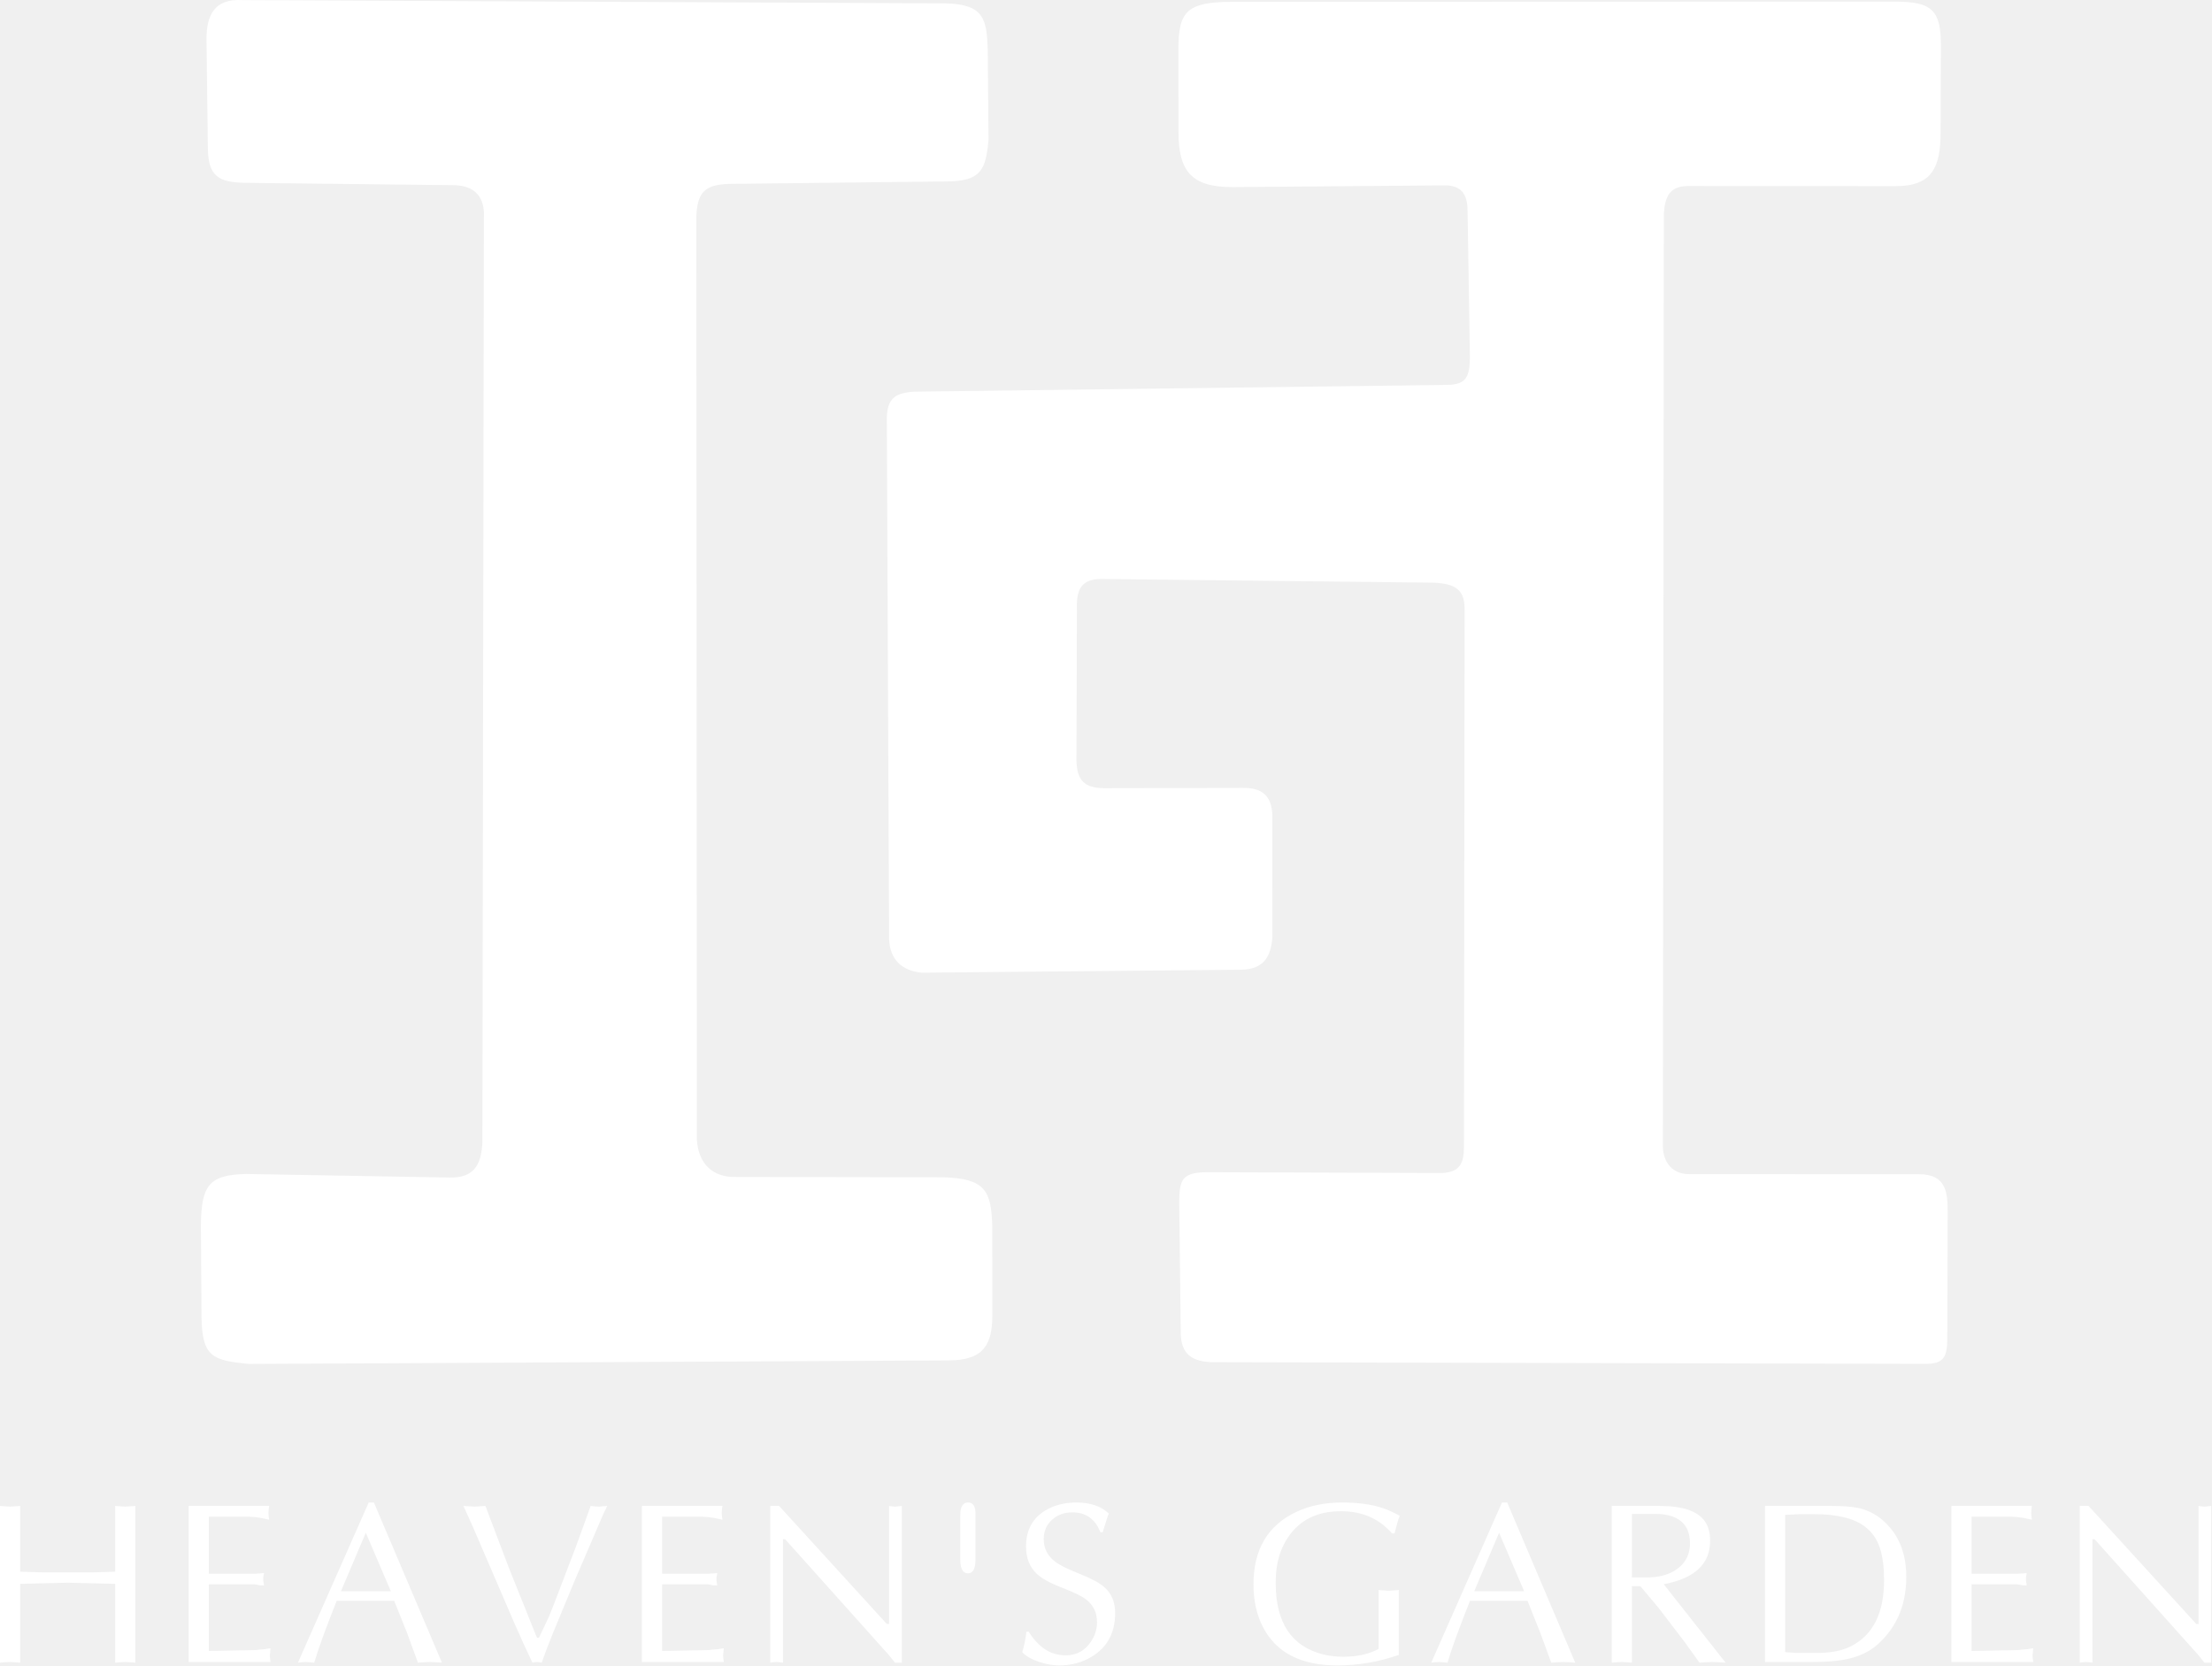
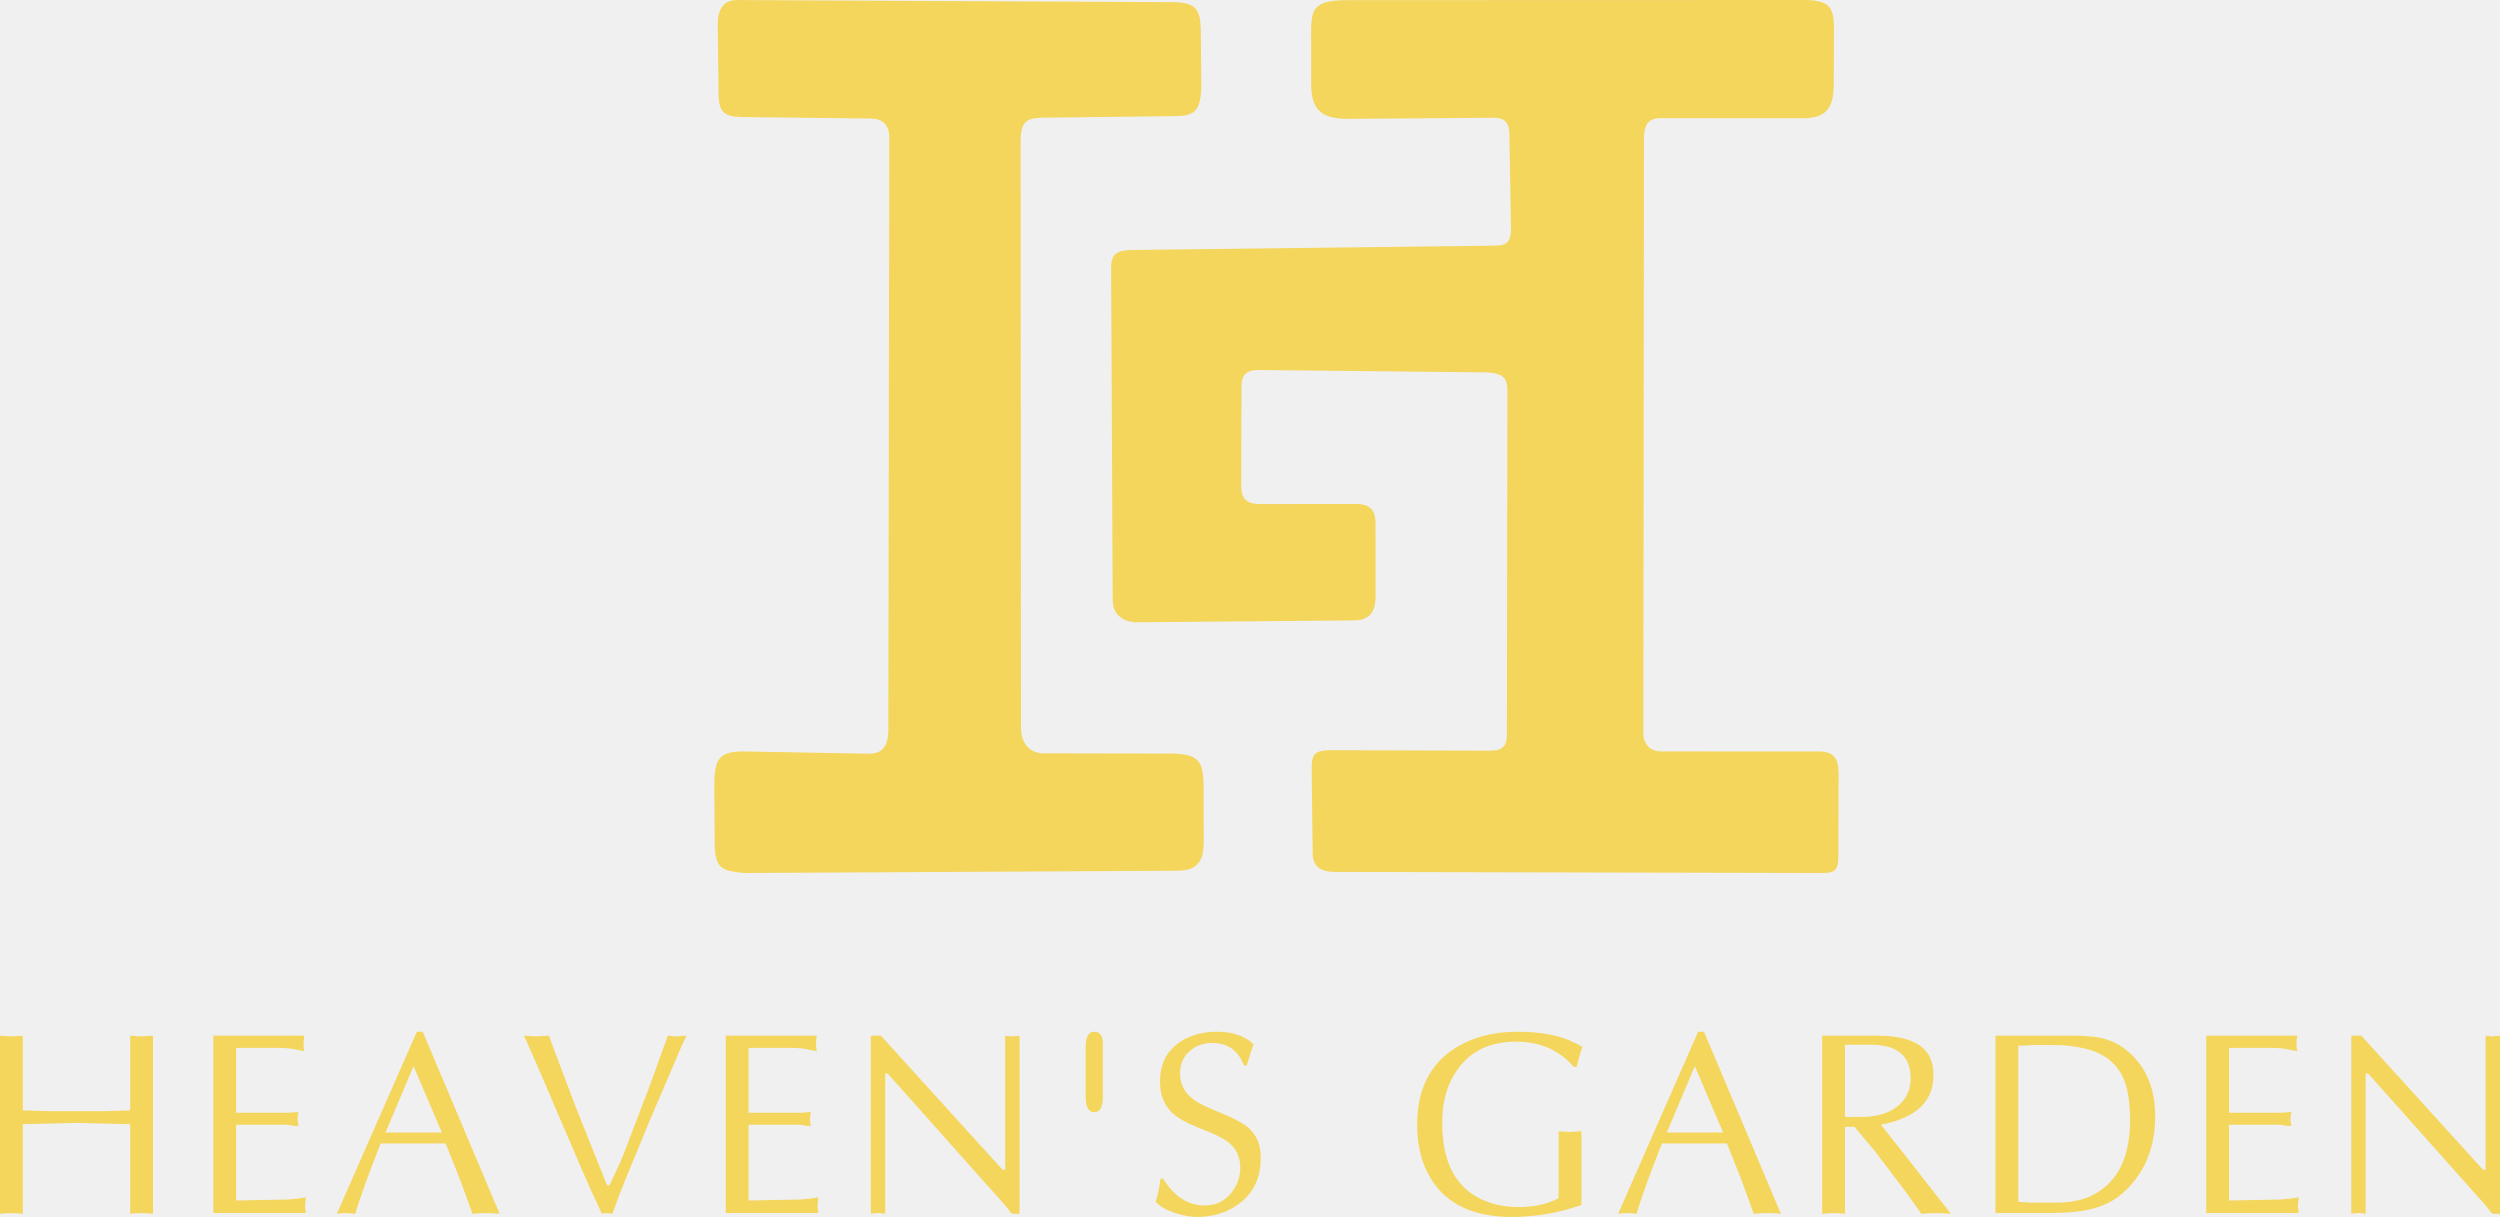
- <svg xmlns="http://www.w3.org/2000/svg" width="85" height="64" viewBox="0 0 85 64" fill="none">
-   <path fill-rule="evenodd" clip-rule="evenodd" d="M45.282 2.203L45.287 5.068C45.287 6.595 45.791 7.19 47.36 7.19L55.594 7.123C56.235 7.158 56.402 7.549 56.395 8.188L56.484 13.75C56.473 14.482 56.332 14.771 55.652 14.79L35.129 15.051C34.397 15.098 34.111 15.312 34.077 16.02L34.166 36.09C34.19 36.828 34.617 37.31 35.431 37.379L47.751 37.263C48.542 37.227 48.844 36.789 48.894 35.989L48.892 31.291C48.852 30.595 48.517 30.262 47.736 30.279L42.412 30.289C41.667 30.276 41.383 29.987 41.365 29.226L41.382 23.437C41.356 22.692 41.517 22.26 42.297 22.249L55.134 22.392C56.106 22.447 56.287 22.8 56.281 23.495L56.255 44.089C56.251 44.695 56.104 45.039 55.424 45.077L46.399 45.047C45.39 45.046 45.331 45.371 45.314 46.155L45.371 51.102C45.354 51.931 45.672 52.302 46.53 52.346L73.958 52.411C74.752 52.42 74.833 52.109 74.828 51.303L74.843 46.562C74.836 45.886 74.822 45.123 73.743 45.123L64.906 45.12C64.148 45.116 63.895 44.516 63.9 44.046C63.912 31.982 63.924 20.281 63.936 8.217C63.976 7.54 64.174 7.154 64.854 7.15L72.849 7.153C74.272 7.153 74.571 6.394 74.571 5.069L74.583 1.771C74.583 0.401 74.263 0.062 72.803 0.062L47.36 0.07C45.415 0.068 45.269 0.547 45.281 2.203H45.282Z" fill="white" />
-   <path fill-rule="evenodd" clip-rule="evenodd" d="M9.42 7.026L17.48 7.117C18.239 7.144 18.64 7.563 18.594 8.375L18.537 43.894C18.495 44.841 18.151 45.264 17.289 45.251L9.466 45.114C8.035 45.146 7.726 45.541 7.72 47.129L7.744 50.649C7.771 52.154 8.187 52.277 9.552 52.414L36.456 52.278C37.835 52.278 38.133 51.628 38.133 50.518L38.13 47.115C38.09 45.763 37.863 45.299 36.283 45.242L28.303 45.228C27.421 45.261 26.84 44.755 26.778 43.799L26.758 8.327C26.793 7.354 27.116 7.095 28.029 7.067L36.39 6.972C37.699 6.963 37.885 6.518 37.985 5.375L37.957 1.943C37.922 0.72 37.81 0.159 36.308 0.129L9.299 0.004C8.254 -0.059 7.929 0.576 7.935 1.516C7.952 2.895 7.97 4.274 7.987 5.652C7.99 6.794 8.41 7.005 9.42 7.026H9.42Z" fill="white" />
-   <path fill-rule="evenodd" clip-rule="evenodd" d="M4.426 57.871L4.541 57.88L4.691 57.889L4.814 57.898L4.929 57.889L5.078 57.88L5.202 57.871V63.894L4.999 63.877L4.814 63.868L4.621 63.877L4.426 63.894V60.865L2.605 60.821L0.776 60.865V63.894L0.572 63.877L0.388 63.868L0.185 63.877L0 63.894V57.871L0.115 57.88L0.273 57.889L0.388 57.898L0.503 57.889L0.661 57.88L0.776 57.871V60.398L1.669 60.425C1.715 60.425 1.802 60.425 1.929 60.425C1.987 60.425 2.048 60.425 2.112 60.425C2.157 60.425 2.183 60.425 2.189 60.425H2.424C2.453 60.425 2.486 60.425 2.527 60.425C2.568 60.425 2.594 60.425 2.605 60.425H3.551L4.426 60.398V57.871ZM37.484 59.932C37.484 60.284 37.389 60.46 37.197 60.46C36.999 60.46 36.9 60.284 36.9 59.932V58.233C36.9 57.904 36.999 57.739 37.197 57.739C37.4 57.739 37.496 57.898 37.484 58.215V58.444V59.932ZM53.491 58.928C52.997 58.359 52.343 58.074 51.53 58.074C50.641 58.074 49.973 58.394 49.526 59.034C49.288 59.368 49.134 59.762 49.064 60.214C49.035 60.396 49.021 60.604 49.021 60.839C49.021 62.359 49.629 63.272 50.846 63.577C51.078 63.636 51.337 63.666 51.62 63.666C52.153 63.666 52.606 63.566 52.976 63.366V61.103L53.091 61.112L53.241 61.121L53.364 61.129L53.479 61.121L53.628 61.112L53.752 61.103V63.595C52.985 63.865 52.195 64 51.382 64C49.976 64 49.021 63.498 48.515 62.494C48.283 62.031 48.167 61.493 48.167 60.883C48.167 59.544 48.716 58.617 49.813 58.1C50.325 57.86 50.908 57.739 51.565 57.739C52.303 57.739 52.901 57.839 53.36 58.039C53.534 58.115 53.676 58.186 53.787 58.25C53.734 58.373 53.668 58.599 53.586 58.928H53.491ZM8.025 60.478H9.804L10.142 60.452L10.134 60.522L10.116 60.61V60.751L10.134 60.848L10.142 60.927C10.096 60.927 10.035 60.924 9.961 60.918C9.868 60.895 9.804 60.883 9.769 60.883H9.37H8.025V63.445L9.821 63.41C9.85 63.404 9.897 63.398 9.961 63.392L10.187 63.375C10.199 63.369 10.267 63.357 10.395 63.34L10.386 63.419L10.378 63.525L10.369 63.604C10.369 63.668 10.372 63.709 10.378 63.727L10.395 63.868H7.249V57.871H10.343L10.325 58.004L10.316 58.136L10.325 58.276L10.343 58.4L9.996 58.326C9.885 58.306 9.742 58.293 9.561 58.285H8.693H8.025V60.478ZM16.982 63.894L16.745 63.877L16.526 63.868L16.288 63.877L16.06 63.894L15.63 62.719L15.148 61.517H12.938C12.502 62.615 12.215 63.407 12.075 63.894L11.902 63.877L11.754 63.868L11.589 63.877L11.449 63.894L14.168 57.739H14.368L16.982 63.894ZM14.056 58.902L13.102 61.147H15.019L14.056 58.902ZM22.114 59.483L22.698 57.871L22.863 57.889L23.02 57.898L23.116 57.889L23.334 57.871L23.177 58.197L22.079 60.751L21.269 62.706C21.083 63.163 20.932 63.56 20.816 63.894L20.729 63.877L20.642 63.868L20.546 63.877L20.459 63.894L20.11 63.146L19.753 62.345L18.193 58.725C18.124 58.567 17.996 58.282 17.81 57.871L17.941 57.88L18.106 57.889L18.228 57.898L18.359 57.889L18.655 57.871C18.678 57.942 18.736 58.097 18.829 58.338L18.977 58.725L19.561 60.267L20.633 62.935H20.711L21.095 62.124L21.199 61.869L22.114 59.483ZM25.443 60.478H27.221L27.56 60.452L27.551 60.522L27.534 60.61V60.751L27.551 60.848L27.56 60.927C27.513 60.927 27.453 60.924 27.378 60.918C27.285 60.895 27.221 60.883 27.187 60.883H26.787H25.443V63.445L27.239 63.41C27.268 63.404 27.314 63.398 27.378 63.392L27.605 63.375C27.617 63.369 27.685 63.357 27.813 63.34L27.804 63.419L27.795 63.525L27.787 63.604C27.787 63.668 27.79 63.709 27.795 63.727L27.813 63.868H24.667V57.871H27.76L27.743 58.004L27.734 58.136L27.743 58.276L27.76 58.4L27.413 58.326C27.303 58.306 27.159 58.293 26.979 58.285H26.111H25.443V60.478ZM34.653 63.894H34.391L34.13 63.569L33.938 63.357L30.171 59.151L30.087 59.148V63.894L29.956 63.877L29.843 63.868L29.712 63.877L29.599 63.894V57.871H29.939L34.077 62.406H34.164V57.871L34.286 57.889L34.408 57.898L34.478 57.889L34.574 57.88L34.653 57.871V63.894ZM39.532 62.706C39.91 63.31 40.38 63.612 40.943 63.612C41.402 63.612 41.751 63.401 41.989 62.979C42.099 62.779 42.155 62.565 42.155 62.336C42.155 61.972 42.015 61.681 41.736 61.464C41.568 61.335 41.246 61.179 40.769 60.997C40.334 60.827 40.02 60.651 39.828 60.469C39.561 60.211 39.427 59.864 39.427 59.43C39.427 58.72 39.747 58.221 40.386 57.933C40.676 57.804 41.002 57.739 41.362 57.739C41.896 57.739 42.312 57.88 42.608 58.162C42.579 58.221 42.5 58.461 42.372 58.884H42.285C42.088 58.373 41.728 58.118 41.205 58.118C40.897 58.118 40.637 58.213 40.425 58.404C40.213 58.595 40.107 58.843 40.107 59.148C40.107 59.5 40.252 59.788 40.543 60.011C40.711 60.14 41.016 60.293 41.458 60.469C41.934 60.657 42.262 60.833 42.442 60.997C42.715 61.238 42.852 61.57 42.852 61.992C42.852 62.808 42.497 63.395 41.789 63.754C41.458 63.918 41.094 64 40.699 64C40.461 64 40.209 63.956 39.941 63.868C39.639 63.768 39.419 63.642 39.279 63.489C39.343 63.301 39.398 63.04 39.445 62.706H39.532ZM60.531 63.894L60.294 63.877L60.075 63.868L59.837 63.877L59.609 63.894L59.179 62.719L58.697 61.517H56.486C56.051 62.615 55.763 63.407 55.624 63.894L55.451 63.877L55.303 63.868L55.137 63.877L54.998 63.894L57.716 57.739H57.917L60.531 63.894ZM57.605 58.902L56.651 61.147H58.567L57.605 58.902ZM62.709 60.619H62.866H63.117C63.8 60.642 64.306 60.478 64.636 60.127C64.838 59.911 64.94 59.639 64.94 59.311C64.94 58.68 64.622 58.312 63.986 58.206C63.846 58.183 63.666 58.174 63.447 58.179H62.709V60.619ZM61.934 57.871H63.781C64.652 57.871 65.227 58.065 65.506 58.453C65.645 58.645 65.715 58.897 65.715 59.208C65.715 60.101 65.121 60.657 63.932 60.88L66.309 63.893L66.048 63.877L65.802 63.868L65.549 63.877L65.306 63.894L64.757 63.128L63.728 61.781L63.031 60.953H62.709V63.894L62.506 63.877L62.321 63.868L62.118 63.877L61.934 63.894V57.871ZM68.599 63.489L68.999 63.516H69.365H69.703C70.3 63.533 70.782 63.445 71.147 63.252C71.981 62.819 72.398 61.978 72.398 60.729C72.398 60.243 72.349 59.841 72.25 59.524C72.06 58.909 71.624 58.511 70.946 58.329C70.564 58.23 70.147 58.183 69.694 58.188H69.155L68.599 58.215V63.489ZM67.824 57.871H70.403C70.833 57.871 71.17 57.898 71.414 57.951C71.756 58.027 72.058 58.177 72.32 58.398C72.941 58.921 73.252 59.653 73.252 60.597C73.252 61.67 72.886 62.534 72.154 63.191C71.753 63.548 71.216 63.759 70.542 63.824C70.298 63.853 69.959 63.868 69.523 63.868H67.824V57.871ZM75.761 60.478H77.54L77.879 60.452L77.87 60.522L77.853 60.61V60.751L77.87 60.848L77.879 60.927C77.832 60.927 77.771 60.924 77.697 60.918C77.604 60.895 77.54 60.883 77.506 60.883H77.106H75.761V63.445L77.558 63.41C77.587 63.404 77.633 63.398 77.697 63.392L77.924 63.375C77.936 63.369 78.004 63.357 78.132 63.34L78.123 63.419L78.114 63.525L78.105 63.604C78.105 63.668 78.109 63.709 78.114 63.727L78.132 63.868H74.986V57.871H78.079L78.062 58.004L78.053 58.136L78.062 58.276L78.079 58.4L77.732 58.326C77.622 58.306 77.478 58.293 77.298 58.285H76.43H75.761V60.478ZM84.971 63.894H84.71L84.448 63.569L84.257 63.357L80.49 59.151L80.406 59.148V63.894L80.275 63.877L80.162 63.868L80.031 63.877L79.918 63.894V57.871H80.257L84.396 62.406H84.483V57.871L84.605 57.889L84.727 57.898L84.797 57.889L84.893 57.88L84.971 57.871V63.894Z" fill="white" />
+ <svg xmlns="http://www.w3.org/2000/svg" width="189" height="92" viewBox="0 0 189 92" fill="none">
+   <path fill-rule="evenodd" clip-rule="evenodd" d="M99.117 2.7L99.124 6.312C99.124 8.237 99.805 8.987 101.922 8.987L113.03 8.903C113.895 8.947 114.12 9.44 114.111 10.245L114.231 17.257C114.216 18.181 114.026 18.544 113.109 18.569L85.42 18.898C84.432 18.956 84.046 19.226 84 20.119L84.121 45.423C84.152 46.353 84.728 46.96 85.828 47.047L102.448 46.902C103.516 46.855 103.924 46.303 103.991 45.295L103.988 39.372C103.934 38.495 103.482 38.076 102.428 38.097L95.246 38.109C94.241 38.093 93.858 37.729 93.834 36.769L93.856 29.471C93.821 28.531 94.038 27.986 95.091 27.973L112.409 28.153C113.721 28.223 113.966 28.668 113.957 29.544L113.922 55.508C113.917 56.271 113.718 56.705 112.801 56.753L100.625 56.715C99.263 56.713 99.183 57.124 99.161 58.112L99.237 64.349C99.215 65.394 99.644 65.862 100.802 65.917L137.806 66C138.877 66.011 138.986 65.618 138.979 64.602L139 58.625C138.991 57.773 138.972 56.811 137.516 56.812L125.593 56.807C124.571 56.802 124.229 56.045 124.236 55.453C124.253 40.243 124.268 25.492 124.285 10.282C124.339 9.429 124.606 8.942 125.524 8.937L136.31 8.941C138.23 8.941 138.633 7.983 138.633 6.313L138.649 2.155C138.649 0.428 138.218 2.24645e-10 136.247 2.24645e-10L101.922 0.011C99.297 0.009 99.101 0.612 99.117 2.7Z" fill="#F4D65D" />
+   <path fill-rule="evenodd" clip-rule="evenodd" d="M56.068 8.848L65.873 8.962C66.798 8.996 67.285 9.523 67.229 10.546L67.159 55.272C67.109 56.464 66.69 56.997 65.642 56.98L56.124 56.807C54.383 56.848 54.008 57.346 54 59.346L54.029 63.778C54.062 65.672 54.568 65.827 56.229 66L88.96 65.828C90.638 65.828 91 65.01 91 63.612L90.996 59.327C90.948 57.625 90.672 57.041 88.75 56.969L79.041 56.951C77.968 56.993 77.262 56.356 77.186 55.152L77.161 10.486C77.204 9.261 77.597 8.934 78.707 8.899L88.88 8.779C90.472 8.768 90.699 8.208 90.82 6.769L90.786 2.446C90.743 0.907 90.608 0.201 88.78 0.162L55.92 0.005C54.649 -0.074 54.254 0.725 54.261 1.909C54.282 3.645 54.304 5.382 54.325 7.118C54.329 8.555 54.839 8.82 56.068 8.848Z" fill="#F4D65D" />
+   <path fill-rule="evenodd" clip-rule="evenodd" d="M9.846 78.295L10.101 78.315L10.433 78.335L10.708 78.354L10.963 78.335L11.296 78.315L11.57 78.295V91.763L11.118 91.724L10.708 91.705L10.278 91.724L9.846 91.763V84.99L5.795 84.892L1.725 84.99V91.763L1.273 91.724L0.863 91.705L0.41 91.724L0 91.763V78.295L0.256 78.315L0.608 78.335L0.863 78.354L1.118 78.335L1.47 78.315L1.725 78.295V83.946L3.712 84.006C3.815 84.006 4.009 84.006 4.29 84.006C4.419 84.006 4.555 84.006 4.697 84.006C4.797 84.006 4.855 84.006 4.868 84.006H5.391C5.456 84.006 5.53 84.006 5.621 84.006C5.711 84.006 5.769 84.006 5.795 84.006H7.898L9.846 83.946V78.295ZM83.375 82.903C83.375 83.691 83.162 84.084 82.736 84.084C82.297 84.084 82.077 83.691 82.077 82.903V79.103C82.077 78.368 82.297 78 82.736 78C83.188 78 83.401 78.354 83.375 79.063V82.903ZM118.978 80.658C117.88 79.385 116.426 78.749 114.617 78.749C112.64 78.749 111.154 79.464 110.16 80.894C109.63 81.643 109.288 82.522 109.132 83.533C109.068 83.94 109.036 84.406 109.036 84.931C109.036 88.331 110.389 90.372 113.096 91.055C113.612 91.186 114.187 91.252 114.817 91.252C116.003 91.252 117.01 91.028 117.834 90.582V85.522L118.089 85.541L118.422 85.561L118.697 85.581L118.952 85.561L119.285 85.541L119.559 85.522V91.094C117.854 91.698 116.096 92 114.288 92C111.161 92 109.036 90.877 107.911 88.633C107.394 87.596 107.136 86.394 107.136 85.03C107.136 82.037 108.357 79.963 110.799 78.808C111.936 78.269 113.235 78 114.695 78C116.336 78 117.666 78.224 118.687 78.67C119.075 78.84 119.391 78.998 119.637 79.142C119.52 79.418 119.372 79.923 119.191 80.658H118.978ZM17.85 84.124H21.807L22.559 84.065L22.54 84.222L22.501 84.419V84.734L22.54 84.951L22.559 85.128C22.456 85.128 22.32 85.121 22.155 85.108C21.949 85.056 21.807 85.03 21.729 85.03H17.85V90.759L21.845 90.681C21.91 90.668 22.013 90.654 22.155 90.641L22.66 90.602C22.685 90.588 22.837 90.563 23.121 90.523L23.102 90.7L23.083 90.937L23.063 91.114C23.063 91.258 23.07 91.35 23.083 91.389L23.121 91.705H16.125V78.295H23.005L22.966 78.591L22.947 78.886L22.966 79.201L23.005 79.477L22.233 79.313C21.987 79.267 21.668 79.237 21.267 79.221H17.85V84.124ZM37.773 91.763L37.246 91.724L36.759 91.705L36.229 91.724L35.722 91.763L34.766 89.135L33.693 86.447H28.777C27.808 88.902 27.169 90.674 26.858 91.763L26.474 91.724L26.145 91.705L25.776 91.724L25.466 91.763L31.513 78H31.959L37.773 91.763ZM31.264 80.599L29.142 85.62H33.406L31.264 80.599ZM49.188 81.899L50.487 78.295L50.855 78.335L51.204 78.354L51.417 78.335L51.901 78.295L51.552 79.024L49.111 84.734L47.308 89.106C46.895 90.129 46.559 91.016 46.3 91.763L46.107 91.724L45.913 91.705L45.7 91.724L45.506 91.763L44.73 90.09L43.936 88.298L40.467 80.206C40.312 79.851 40.027 79.214 39.614 78.295L39.905 78.315L40.273 78.335L40.544 78.354L40.835 78.335L41.494 78.295C41.546 78.453 41.675 78.801 41.882 79.339L42.211 80.206L43.51 83.651L45.894 89.618H46.068L46.921 87.806L47.153 87.235L49.188 81.899ZM56.592 84.124H60.548L61.301 84.065L61.282 84.222L61.243 84.419V84.734L61.282 84.951L61.301 85.128C61.198 85.128 61.062 85.121 60.897 85.108C60.69 85.056 60.548 85.03 60.471 85.03H56.592V90.759L60.587 90.681C60.652 90.668 60.755 90.654 60.897 90.641L61.401 90.602C61.427 90.588 61.579 90.563 61.863 90.523L61.844 90.7L61.824 90.937L61.805 91.114C61.805 91.258 61.812 91.35 61.824 91.389L61.863 91.705H54.867V78.295H61.747L61.708 78.591L61.688 78.886L61.708 79.201L61.747 79.477L60.975 79.313C60.729 79.267 60.41 79.237 60.009 79.221H56.592V84.124ZM77.077 91.763H76.495L75.914 91.035L75.487 90.563L67.109 81.157L66.921 81.15V91.763L66.63 91.724L66.379 91.704L66.088 91.724L65.836 91.763V78.295H66.592L75.798 88.436H75.991V78.295L76.263 78.335L76.534 78.354L76.689 78.335L76.902 78.315L77.077 78.295V91.763ZM87.93 89.106C88.77 90.458 89.816 91.133 91.07 91.133C92.091 91.133 92.865 90.661 93.395 89.716C93.641 89.269 93.764 88.79 93.764 88.279C93.764 87.465 93.454 86.815 92.833 86.329C92.459 86.04 91.742 85.692 90.682 85.285C89.713 84.905 89.015 84.511 88.589 84.104C87.994 83.526 87.697 82.752 87.697 81.781C87.697 80.193 88.408 79.077 89.829 78.433C90.475 78.144 91.199 78 92 78C93.188 78 94.112 78.315 94.771 78.945C94.707 79.077 94.532 79.615 94.248 80.56H94.054C93.615 79.418 92.814 78.847 91.651 78.847C90.966 78.847 90.388 79.06 89.916 79.487C89.445 79.913 89.209 80.468 89.209 81.151C89.209 81.938 89.532 82.582 90.178 83.08C90.553 83.369 91.231 83.71 92.213 84.104C93.272 84.524 94.002 84.918 94.403 85.285C95.01 85.824 95.314 86.565 95.314 87.51C95.314 89.335 94.526 90.648 92.95 91.449C92.213 91.816 91.406 92 90.527 92C89.997 92 89.435 91.902 88.841 91.705C88.169 91.482 87.678 91.199 87.368 90.858C87.51 90.438 87.633 89.853 87.736 89.106H87.93ZM134.637 91.763L134.111 91.724L133.623 91.705L133.093 91.724L132.586 91.763L131.63 89.135L130.558 86.447H125.642C124.672 88.902 124.033 90.674 123.723 91.763L123.338 91.724L123.009 91.705L122.641 91.724L122.331 91.763L128.377 78H128.823L134.637 91.763ZM128.129 80.599L126.007 85.62H130.27L128.129 80.599ZM139.482 84.439H140.39C141.908 84.491 143.035 84.124 143.769 83.34C144.218 82.857 144.444 82.247 144.444 81.515C144.444 80.104 143.736 79.28 142.322 79.044C142.012 78.991 141.611 78.972 141.123 78.984H139.482V84.439ZM137.757 78.295H141.866C143.804 78.295 145.083 78.728 145.704 79.595C146.014 80.025 146.169 80.589 146.169 81.285C146.169 83.281 144.848 84.524 142.202 85.023L147.49 91.76L146.908 91.724L146.363 91.705L145.8 91.724L145.258 91.763L144.037 90.051L141.75 87.038L140.199 85.187H139.482V91.763L139.03 91.724L138.62 91.705L138.168 91.724L137.757 91.763V78.295ZM152.584 90.858L153.472 90.917H155.038C156.366 90.956 157.438 90.759 158.25 90.326C160.107 89.358 161.034 87.478 161.034 84.685C161.034 83.599 160.924 82.7 160.704 81.991C160.281 80.616 159.312 79.726 157.803 79.319C156.954 79.096 156.027 78.991 155.019 79.004H153.821L152.584 79.063V90.858ZM150.859 78.295H156.596C157.551 78.295 158.301 78.354 158.844 78.473C159.606 78.644 160.278 78.978 160.859 79.474C162.242 80.642 162.933 82.279 162.933 84.39C162.933 86.789 162.119 88.722 160.491 90.192C159.6 90.989 158.404 91.462 156.906 91.606C156.363 91.672 155.607 91.705 154.638 91.705H150.859V78.295ZM168.515 84.124H172.472L173.224 84.065L173.205 84.222L173.166 84.419V84.734L173.205 84.951L173.224 85.128C173.121 85.128 172.985 85.121 172.82 85.108C172.614 85.056 172.472 85.03 172.394 85.03H168.515V90.759L172.51 90.681C172.575 90.668 172.678 90.654 172.82 90.641L173.324 90.602C173.35 90.588 173.502 90.563 173.786 90.523L173.767 90.7L173.748 90.937L173.728 91.114C173.728 91.258 173.735 91.35 173.748 91.389L173.786 91.705H166.79V78.295H173.67L173.631 78.591L173.612 78.886L173.631 79.201L173.67 79.477L172.898 79.313C172.652 79.267 172.333 79.237 171.932 79.221H168.515V84.124ZM189 91.763H188.418L187.837 91.035L187.411 90.563L179.032 81.157L178.844 81.15V91.763L178.554 91.724L178.302 91.704L178.011 91.724L177.759 91.763V78.295H178.515L187.721 88.436H187.914V78.295L188.186 78.335L188.457 78.354L188.613 78.335L188.825 78.315L189 78.295V91.763Z" fill="#F4D65D" />
</svg>
